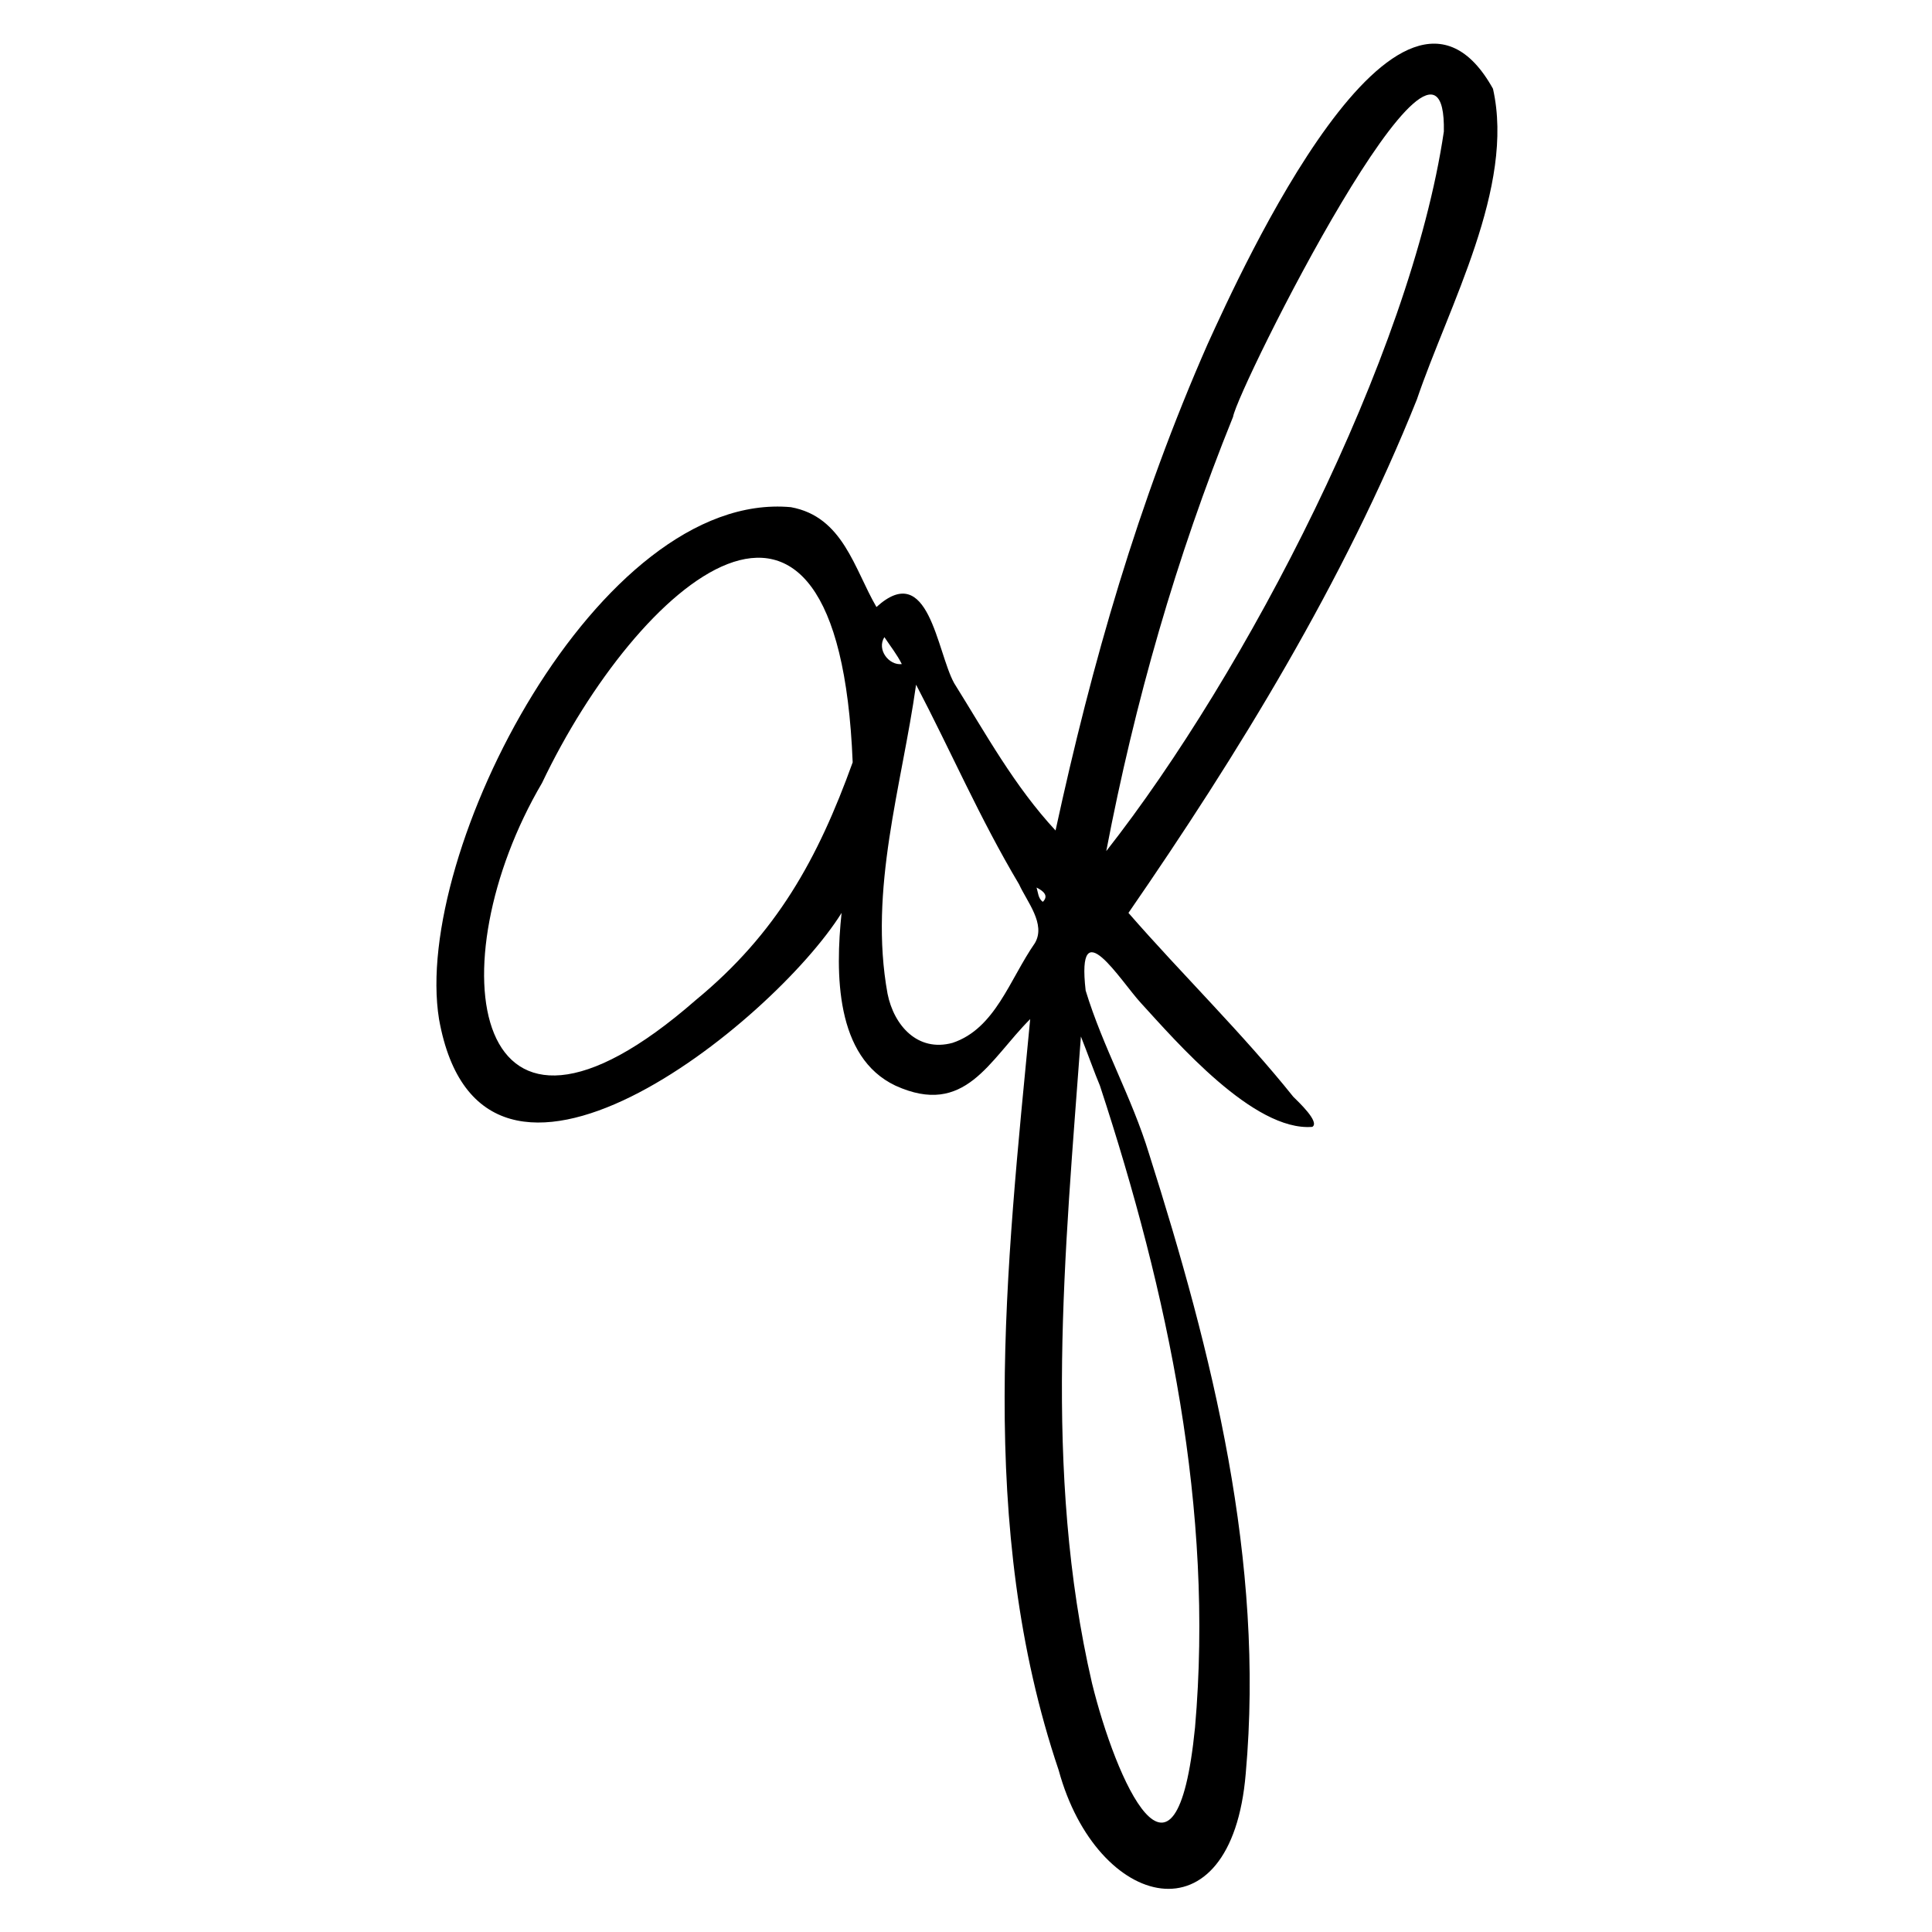
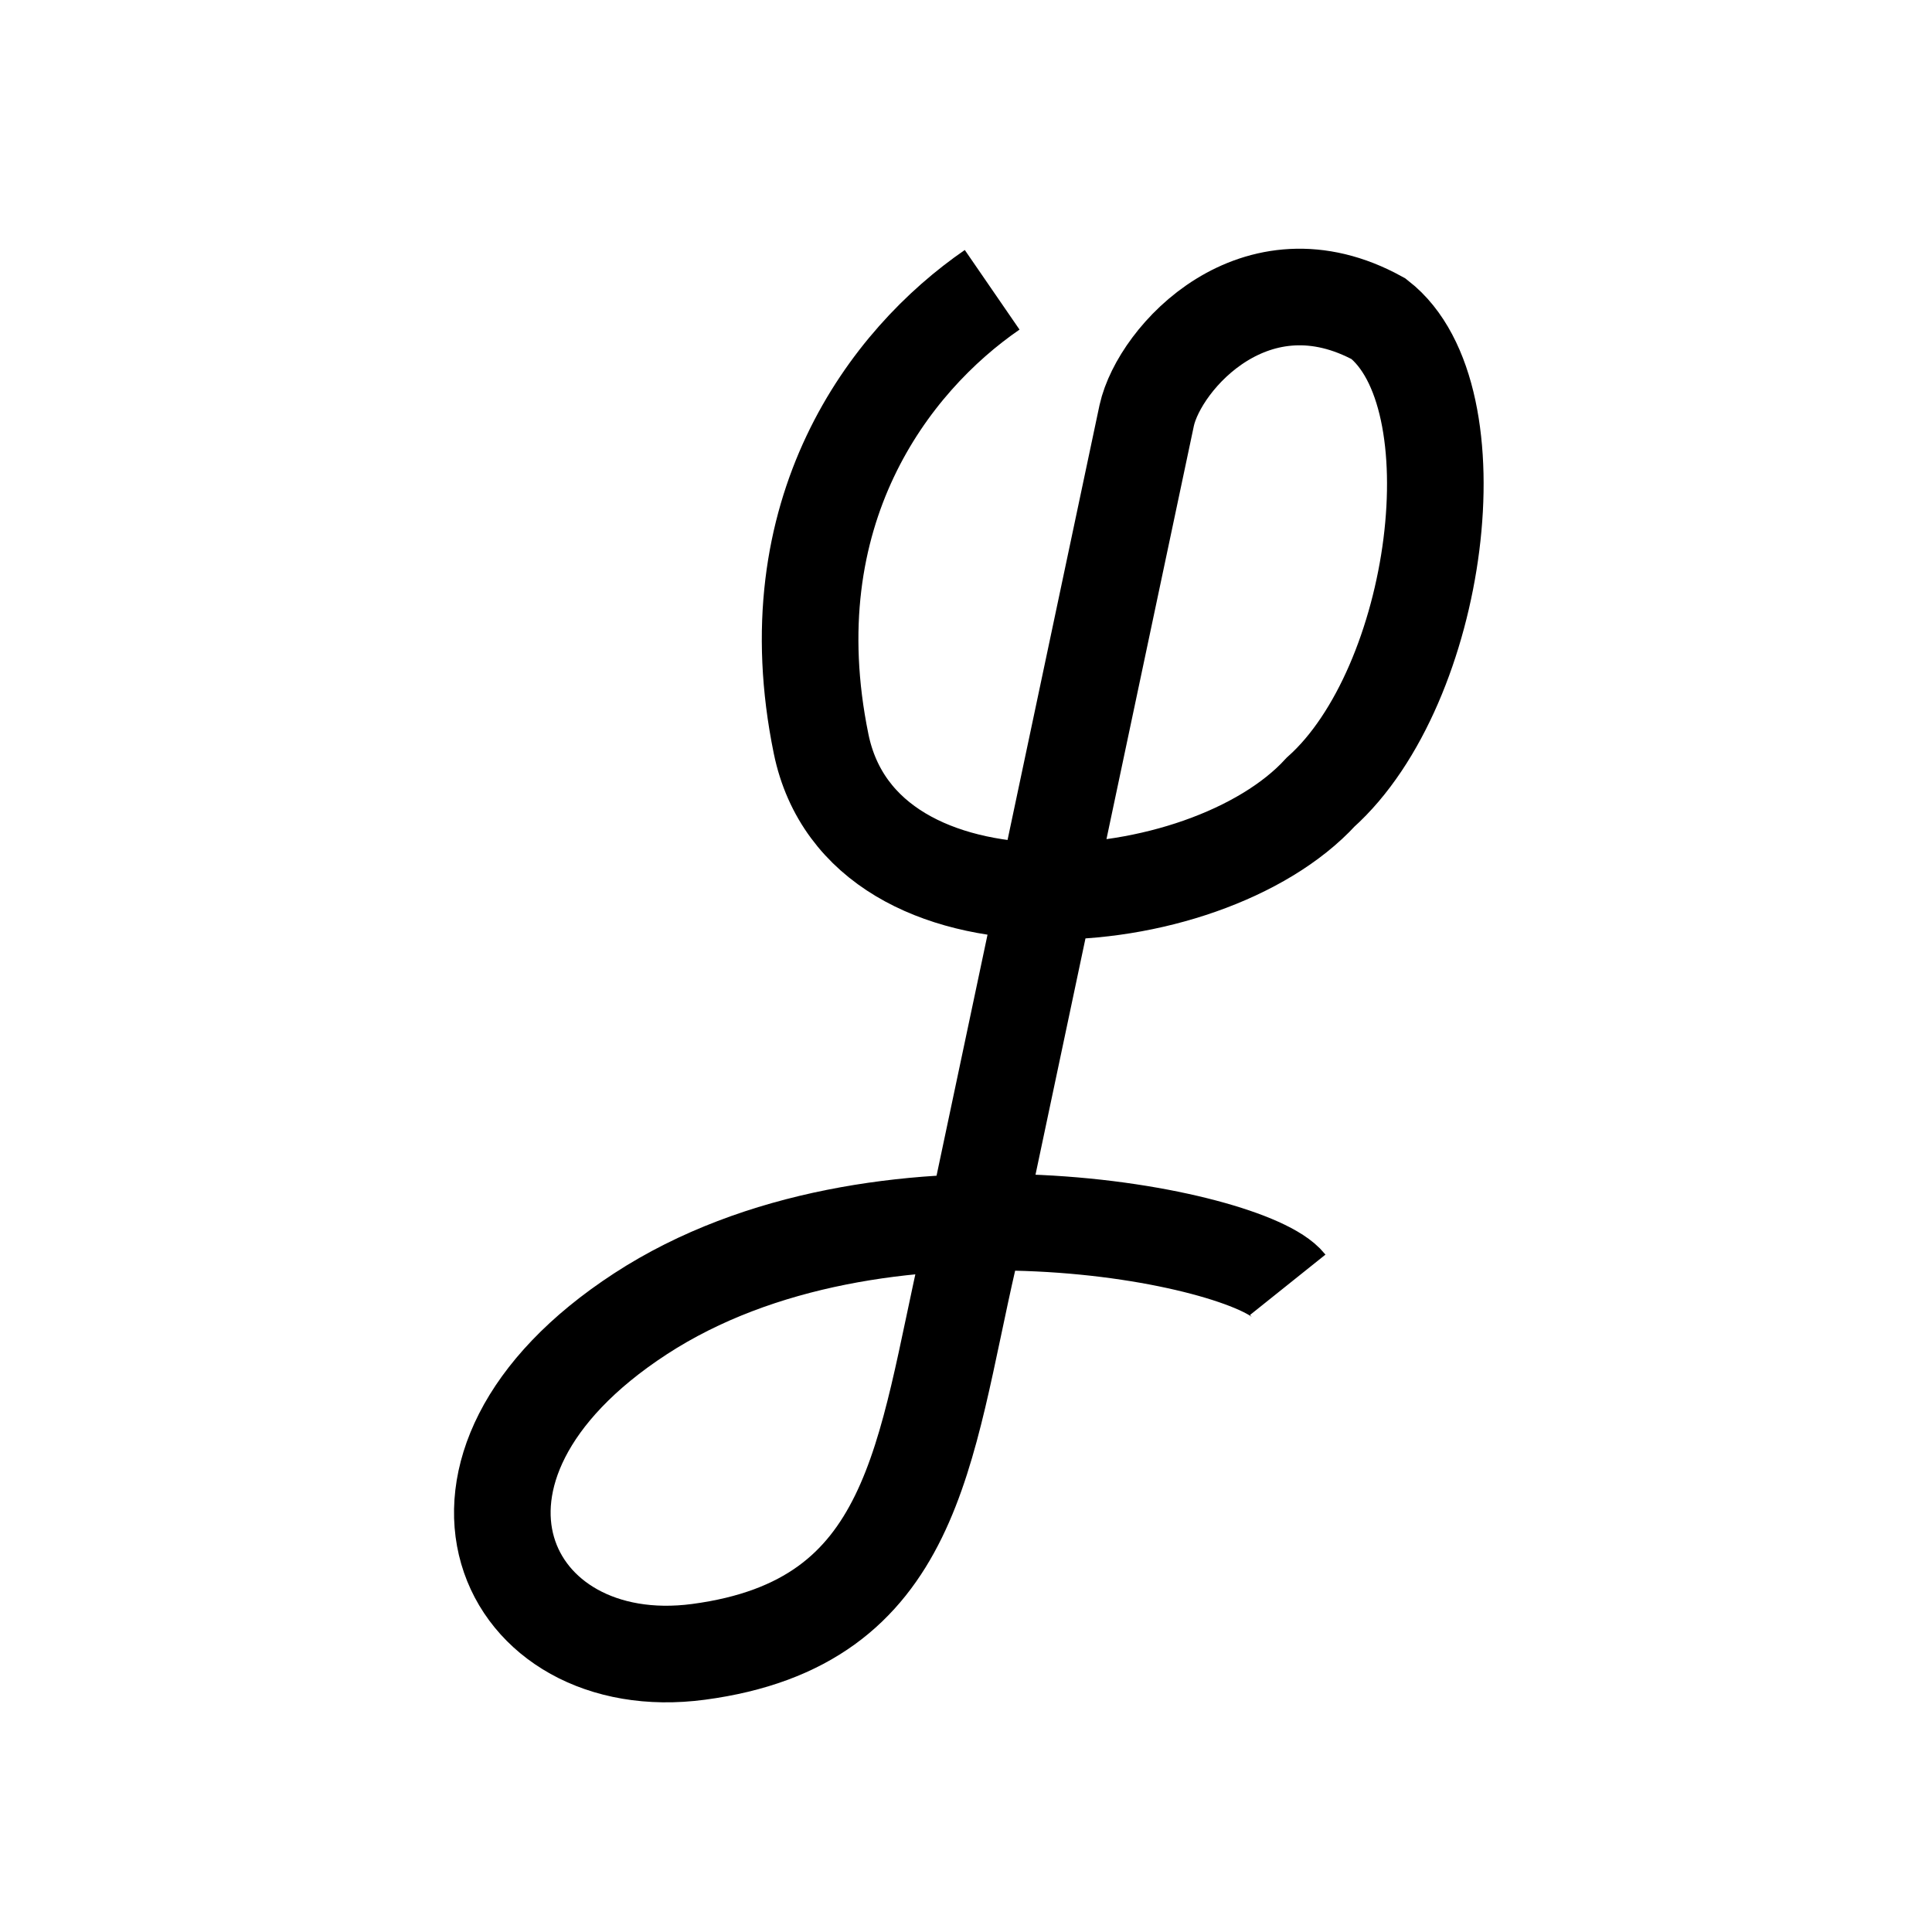
- <svg xmlns="http://www.w3.org/2000/svg" version="1.1" id="Layer_1" x="0px" y="0px" viewBox="0 0 121.9 121.9" style="enable-background:new 0 0 121.9 121.9;" xml:space="preserve">
-   <g>
-     <path d="M94.2,5.6C88.3-5,78.3,17.1,76.2,21.7c-4.4,10-7.3,20.1-9.6,30.7c-2.6-2.8-4.4-6.1-6.4-9.3c-1.1-2-1.6-7.8-4.9-4.8   c-1.4-2.4-2.1-5.7-5.4-6.3c-12.1-1.1-23.9,21.8-22.2,32.3c2.7,15.1,21.1,0.2,25.4-6.7c-0.4,3.8-0.4,9.1,3.4,10.9   c4.4,2,5.9-1.6,8.5-4.2c-1.5,15.7-3.4,32,1.8,47.4c2.4,8.8,10.9,11,11.8,0.2c1.2-13.4-2.1-26.5-6.1-39.1c-1.1-3.6-2.9-6.7-4-10.3   c-0.6-5.2,2.2-0.6,3.5,0.8c2.2,2.4,7.1,8.1,10.8,7.8c0.5-0.3-0.9-1.6-1.2-1.9c-3.2-4-7-7.7-10.4-11.6c6.9-10,13.6-20.9,18.2-32.4   C91.4,19.3,95.6,11.8,94.2,5.6z M53.8,48.1c-2.2,6.1-4.8,10.8-9.9,15c-14.3,12.5-16.4-2.3-9.7-13.7C40.2,36.8,52.9,25.6,53.8,48.1z    M55.8,40.2c0.4,0.6,0.8,1.1,1.1,1.7C56.1,42,55.3,41,55.8,40.2z M65.3,59.5c-1.6,2.3-2.5,5.4-5.2,6.3c-2.2,0.6-3.7-1.1-4.1-3.1   c-1.2-6.6,0.9-13.1,1.8-19.5c2.2,4.2,4,8.4,6.5,12.6C64.8,56.9,66,58.3,65.3,59.5z M65.8,56.9c-0.3-0.2-0.3-0.6-0.4-0.9   C65.8,56.2,66.2,56.5,65.8,56.9z M69.4,68.5c4.3,13.1,7.2,26.8,6,40.5c-1.2,12-5,3.3-6.5-2.8c-3.1-13.4-1.7-27.2-0.7-40.8   C68.6,66.4,69.1,67.8,69.4,68.5z M91.1,8.3c-2.1,14.2-12.5,34.2-21.3,45.4c1.8-9.4,4.4-18.5,8-27.4C78.1,24.5,91.3-1.9,91.1,8.3z" />
-   </g>
+ <svg xmlns="http://www.w3.org/2000/svg" width="100" height="100" viewBox="0 0 100 100" fill="none">
+   <path d="M51.354 15C46.021 18.667 40.043 26.5 42.5 38.5C44.65 49 62.396 47.5 68.354 41C74.5 35.5 76.5 20.5 71.354 16.5C65 13 60.021 18.5 59.354 21.5L50.154 65C47.811 75.154 47.435 84 36.154 85.5C26.087 86.839 20.874 76 33.154 68C45.435 60 64.654 64 66.654 66.5" stroke="black" stroke-width="5" />
</svg>
